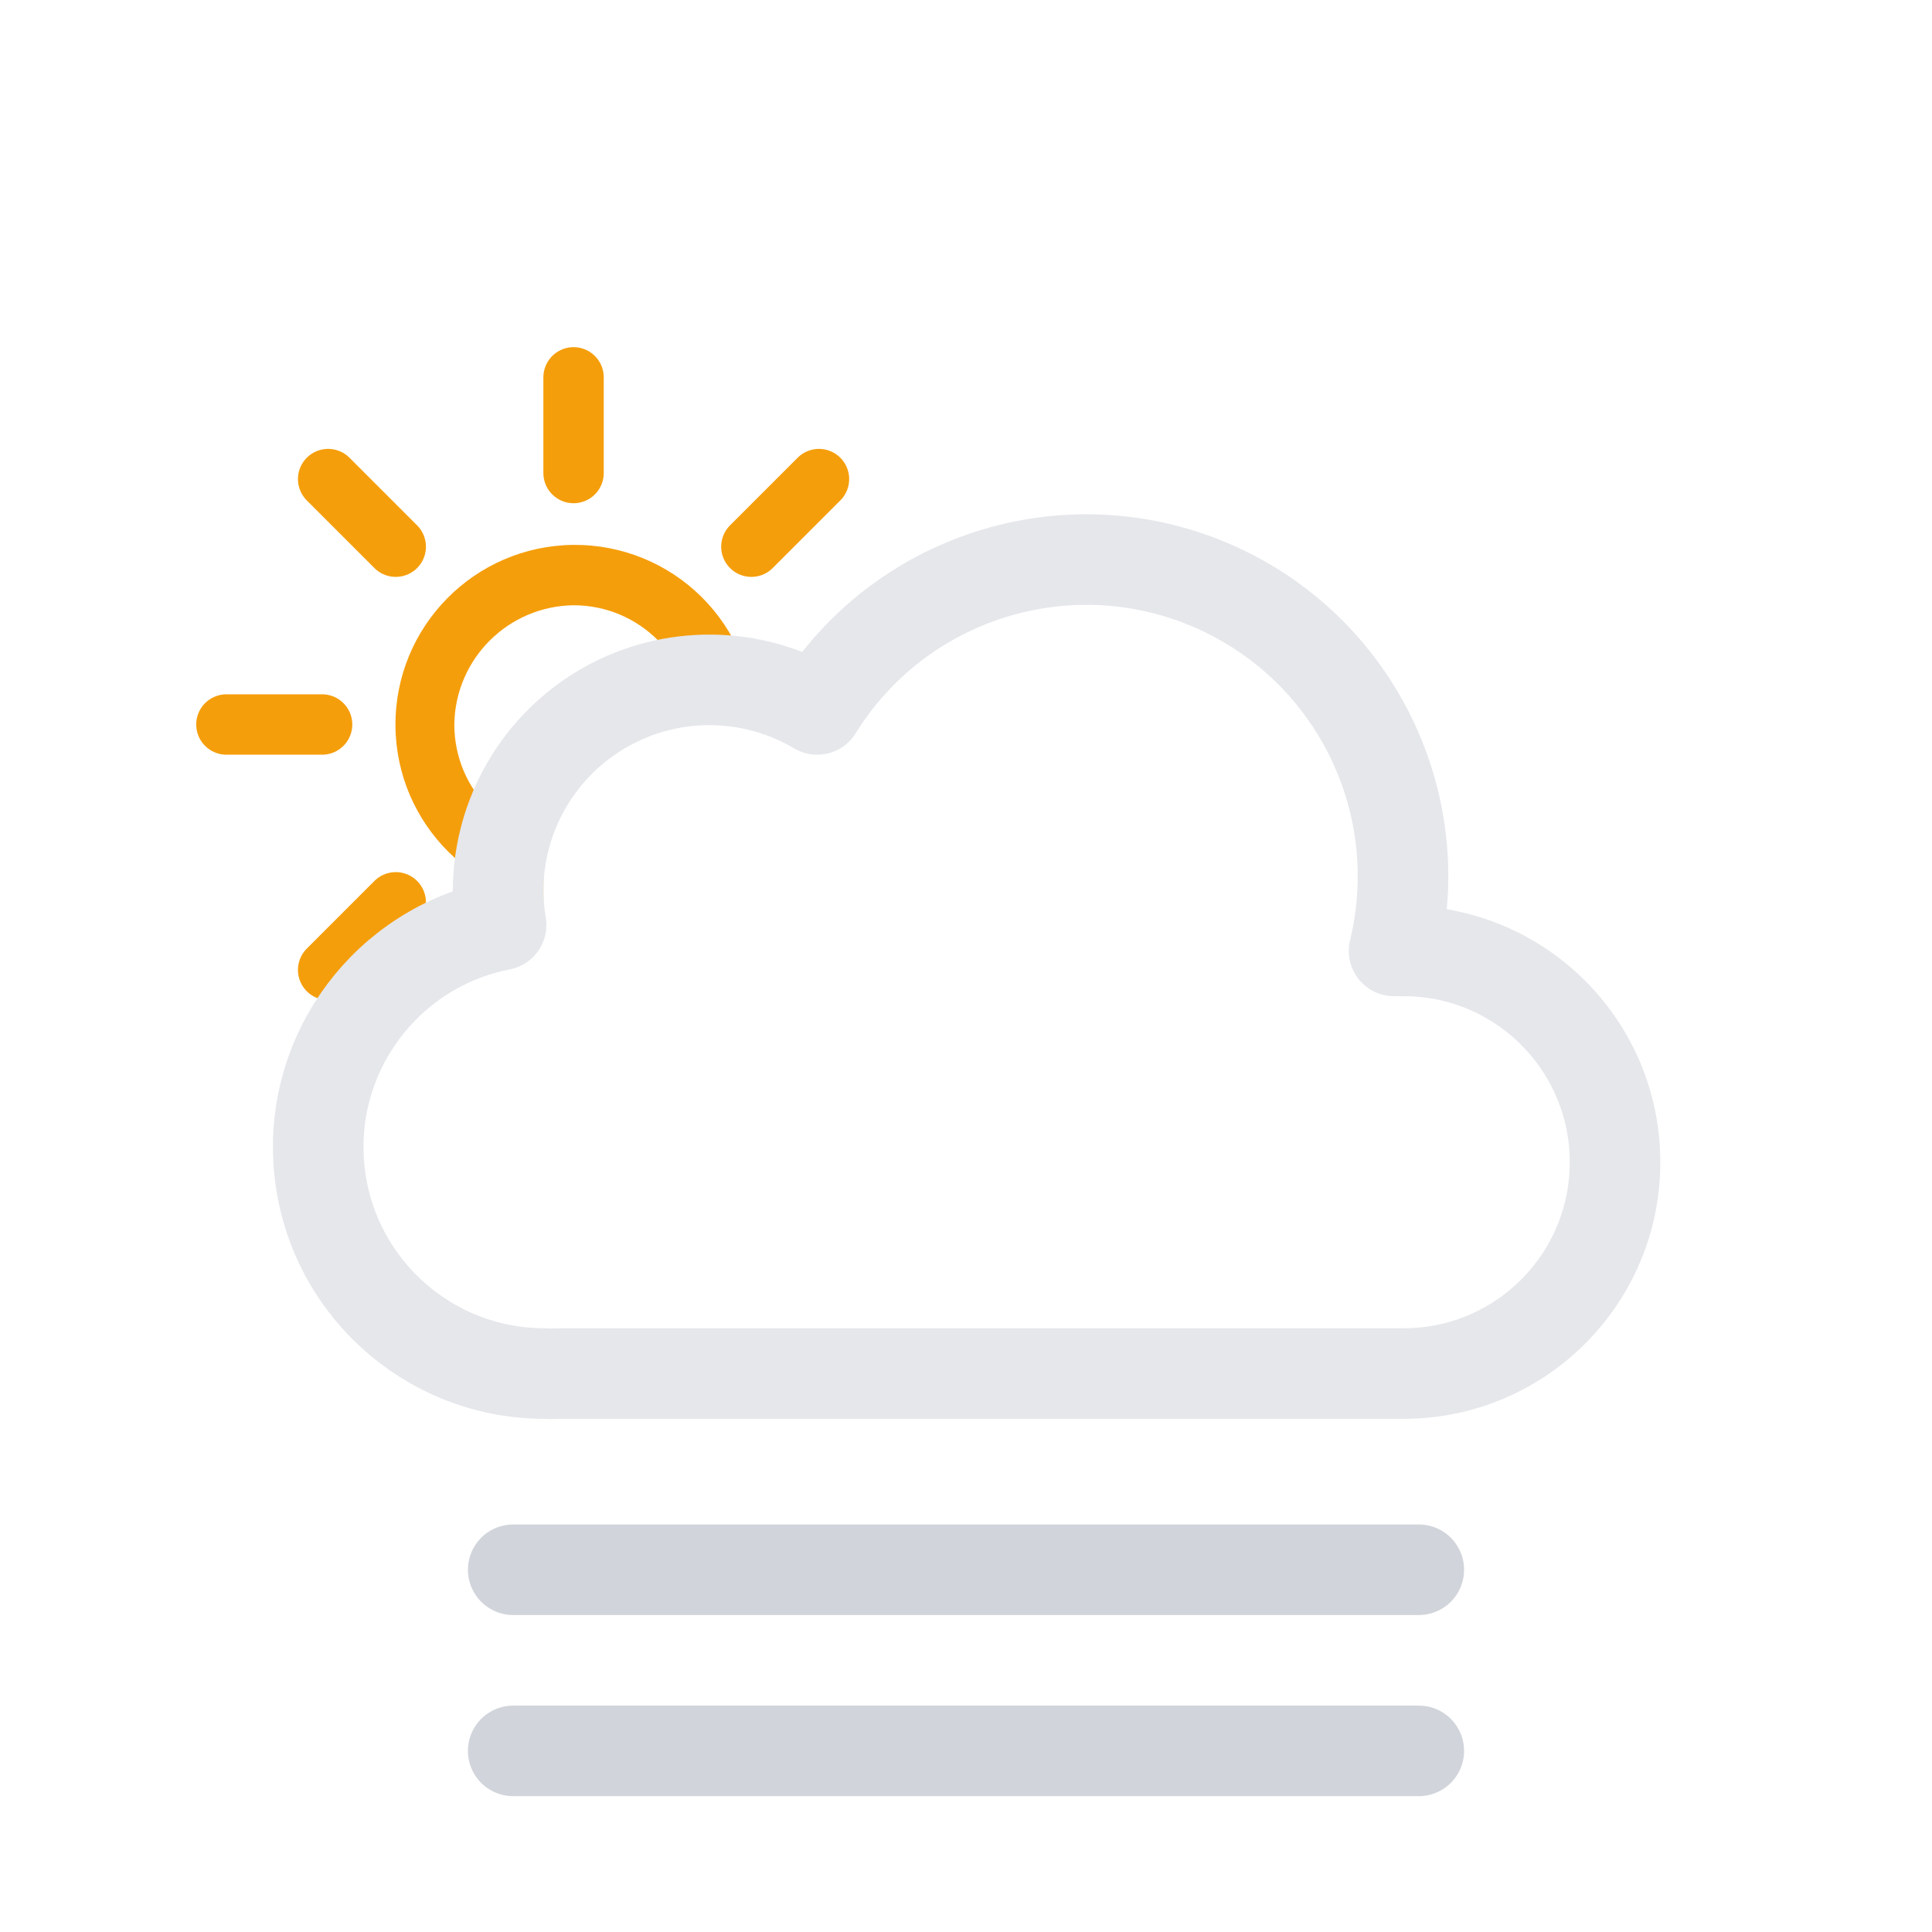
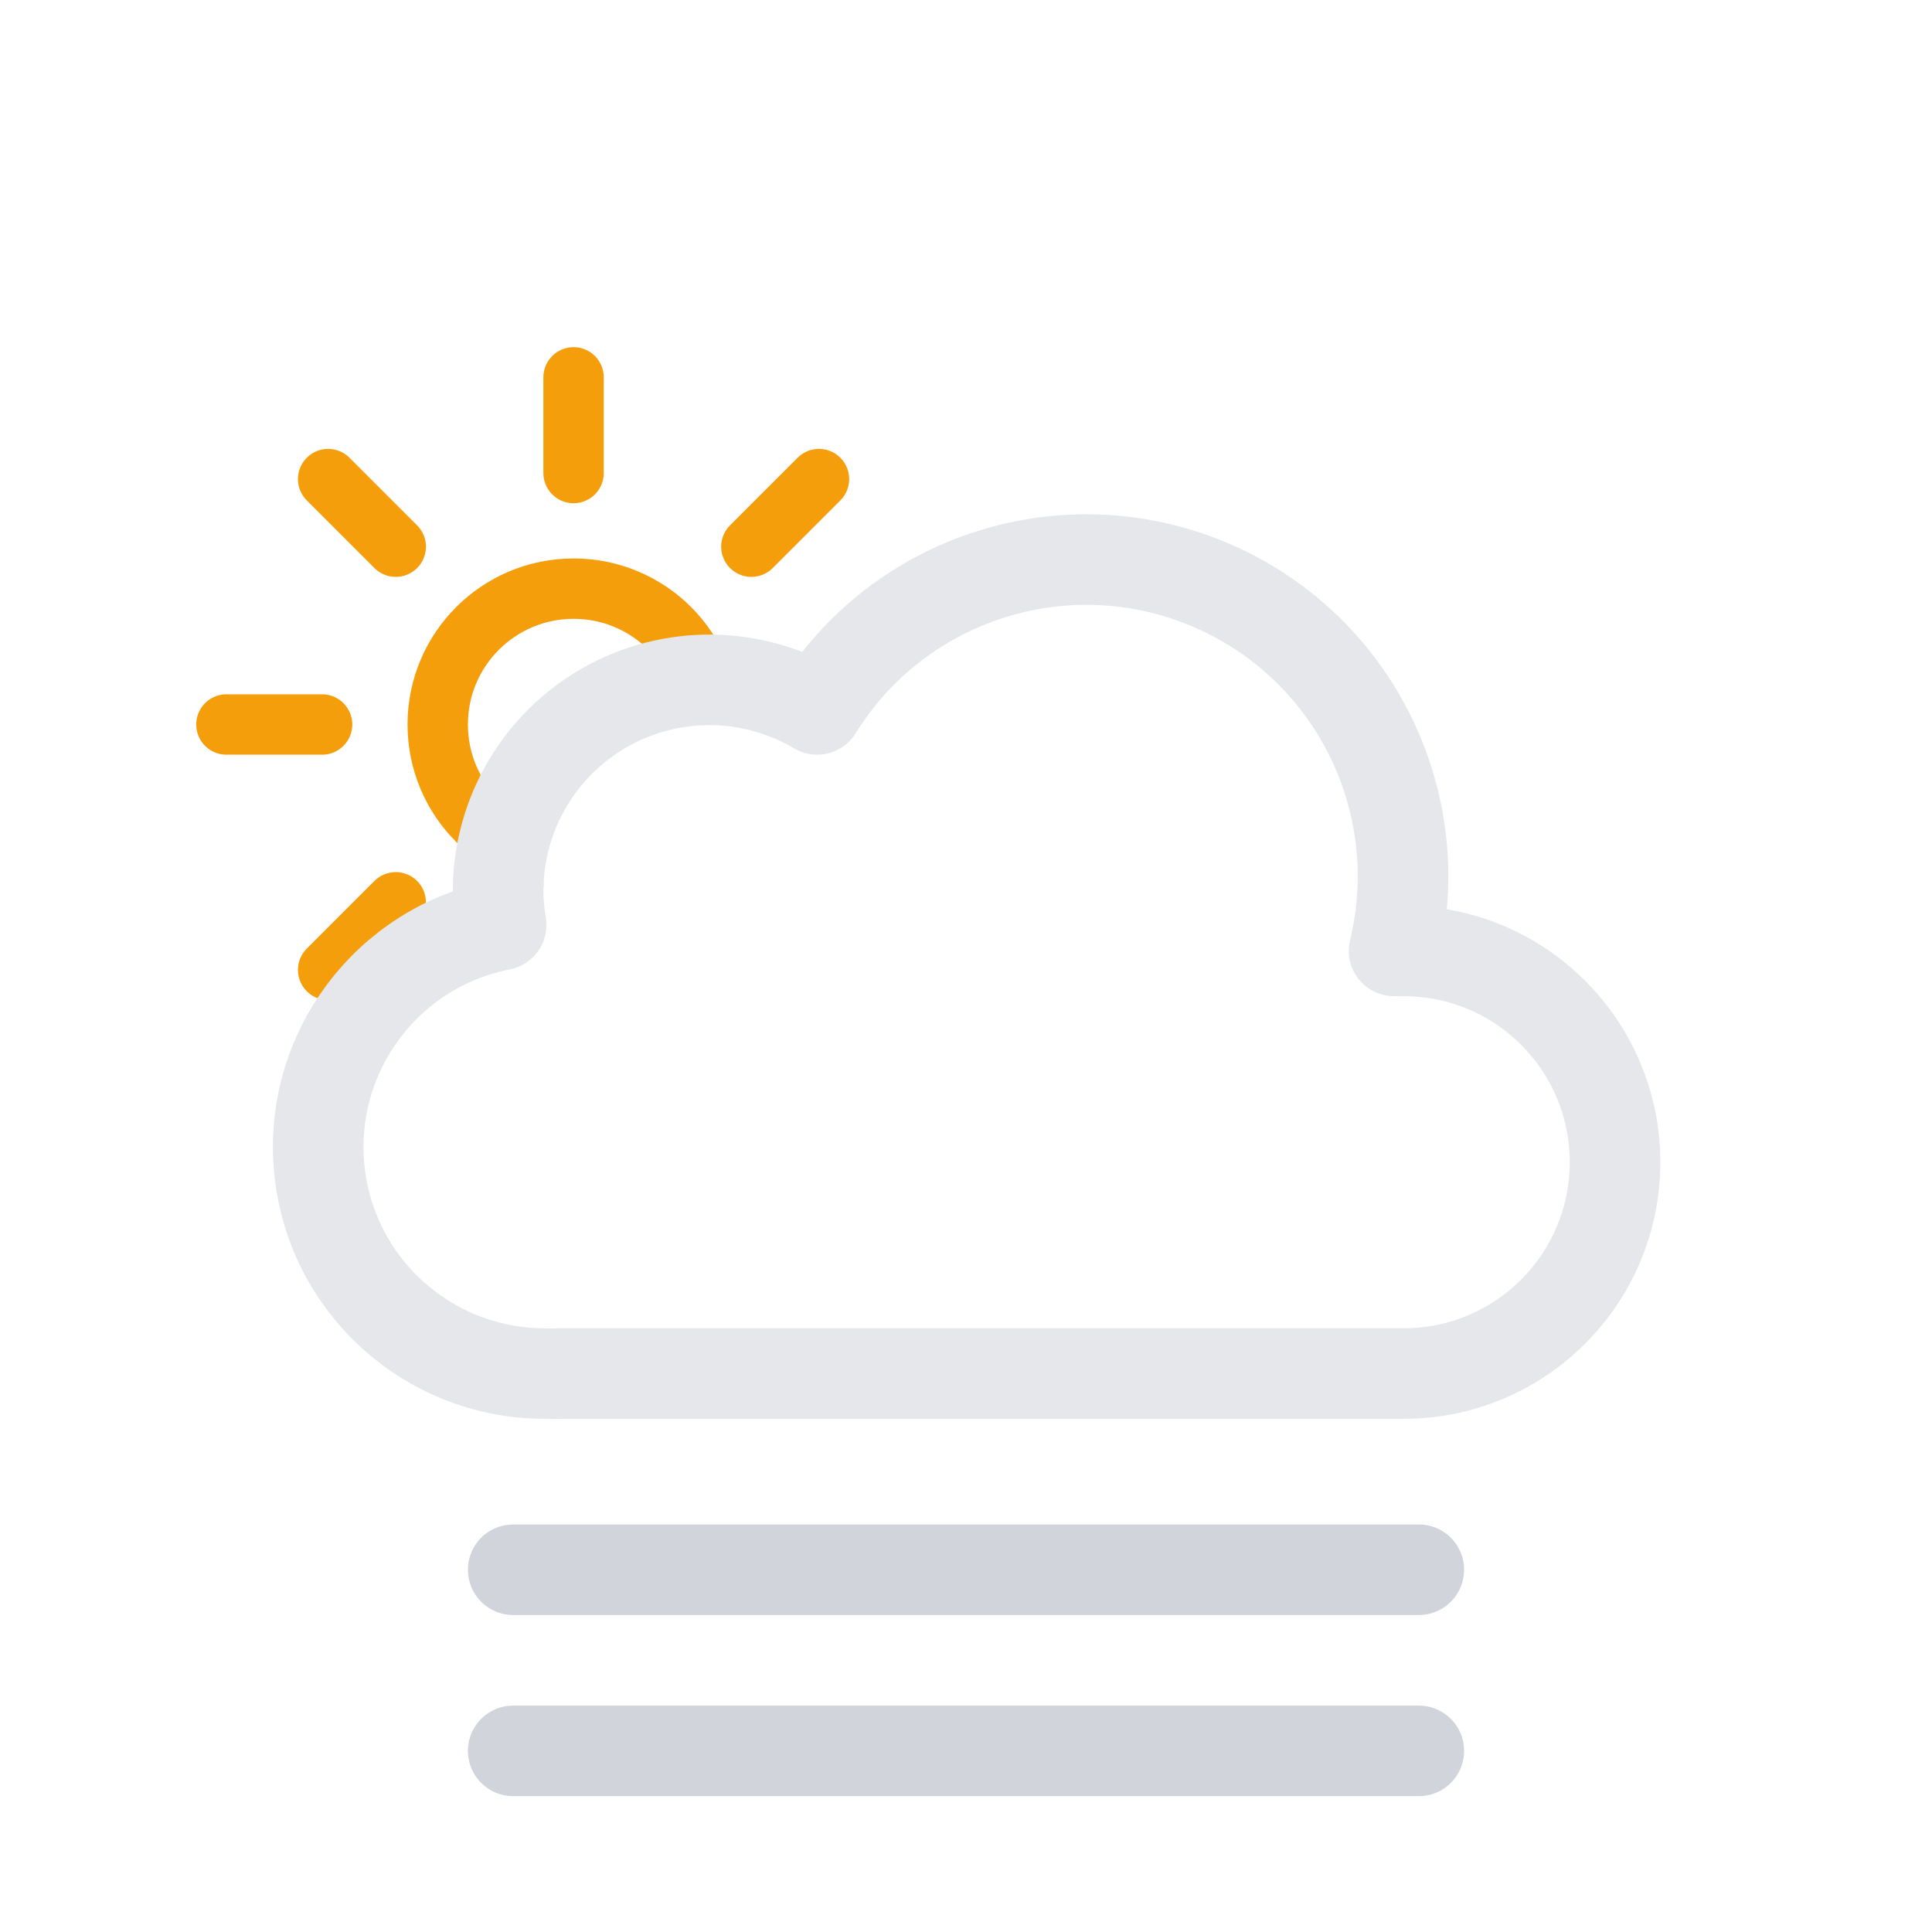
<svg xmlns="http://www.w3.org/2000/svg" viewBox="0 0 64 64">
  <defs>
    <clipPath id="a">
      <path fill="none" d="M12 35l-5.28-4.21-2-6 1-7 4-5 5-3h6l5 1 3 3L33 20l-6 4h-6l-3 3v4l-4 2-2 2z" />
    </clipPath>
  </defs>
  <g clip-path="url(#a)">
    <g>
-       <path fill="#f59e0b" d="M19 20.05A3.95 3.95 0 1115.05 24 4 4 0 0119 20.05m0-2A5.95 5.95 0 1025 24a5.95 5.95 0 00-6-5.95z" />
-       <path fill="none" stroke="#f59e0b" stroke-linecap="round" stroke-miterlimit="10" stroke-width="2" d="M19 15.67V12.5M19 35.5v-3.17M24.89 18.11l2.24-2.24M10.87 32.13l2.24-2.24M13.11 18.11l-2.24-2.24M27.13 32.13l-2.24-2.24M10.67 24H7.5M30.5 24h-3.17" />
-       <animateTransform attributeName="transform" dur="45s" from="0 19.22 24.293" repeatCount="indefinite" to="360 19.22 24.293" type="rotate" />
+       <path fill="none" stroke="#f59e0b" stroke-linecap="round" stroke-miterlimit="10" stroke-width="2" d="M23.5 24a4.5 4.5 0 11-4.5-4.5 4.49 4.49 0 014.5 4.5zM19 15.67V12.5m0 23v-3.17m5.89-14.22l2.24-2.24M10.87 32.13l2.24-2.24m0-11.78l-2.24-2.24m16.26 16.26l-2.24-2.24M7.5 24h3.17m19.83 0h-3.17" />
+       <animateTransform attributeName="transform" dur="45s" from="0 19 24" repeatCount="indefinite" to="360 19 24" type="rotate" />
    </g>
  </g>
  <path fill="none" stroke="#e5e7eb" stroke-linejoin="round" stroke-width="3" d="M46.5 31.5h-.32a10.49 10.49 0 00-19.11-8 7 7 0 00-10.57 6 7.21 7.21 0 00.1 1.14A7.5 7.5 0 0018 45.5a4.19 4.19 0 00.5 0v0h28a7 7 0 000-14z" />
  <g>
    <path fill="none" stroke="#d1d5db" stroke-linecap="round" stroke-miterlimit="10" stroke-width="3" d="M17 58h30" />
    <animateTransform attributeName="transform" begin="0s" dur="5s" repeatCount="indefinite" type="translate" values="-4 0; 4 0; -4 0" />
  </g>
  <g>
    <path fill="none" stroke="#d1d5db" stroke-linecap="round" stroke-miterlimit="10" stroke-width="3" d="M17 52h30" />
    <animateTransform attributeName="transform" begin="-4s" dur="5s" repeatCount="indefinite" type="translate" values="-4 0; 4 0; -4 0" />
  </g>
</svg>
